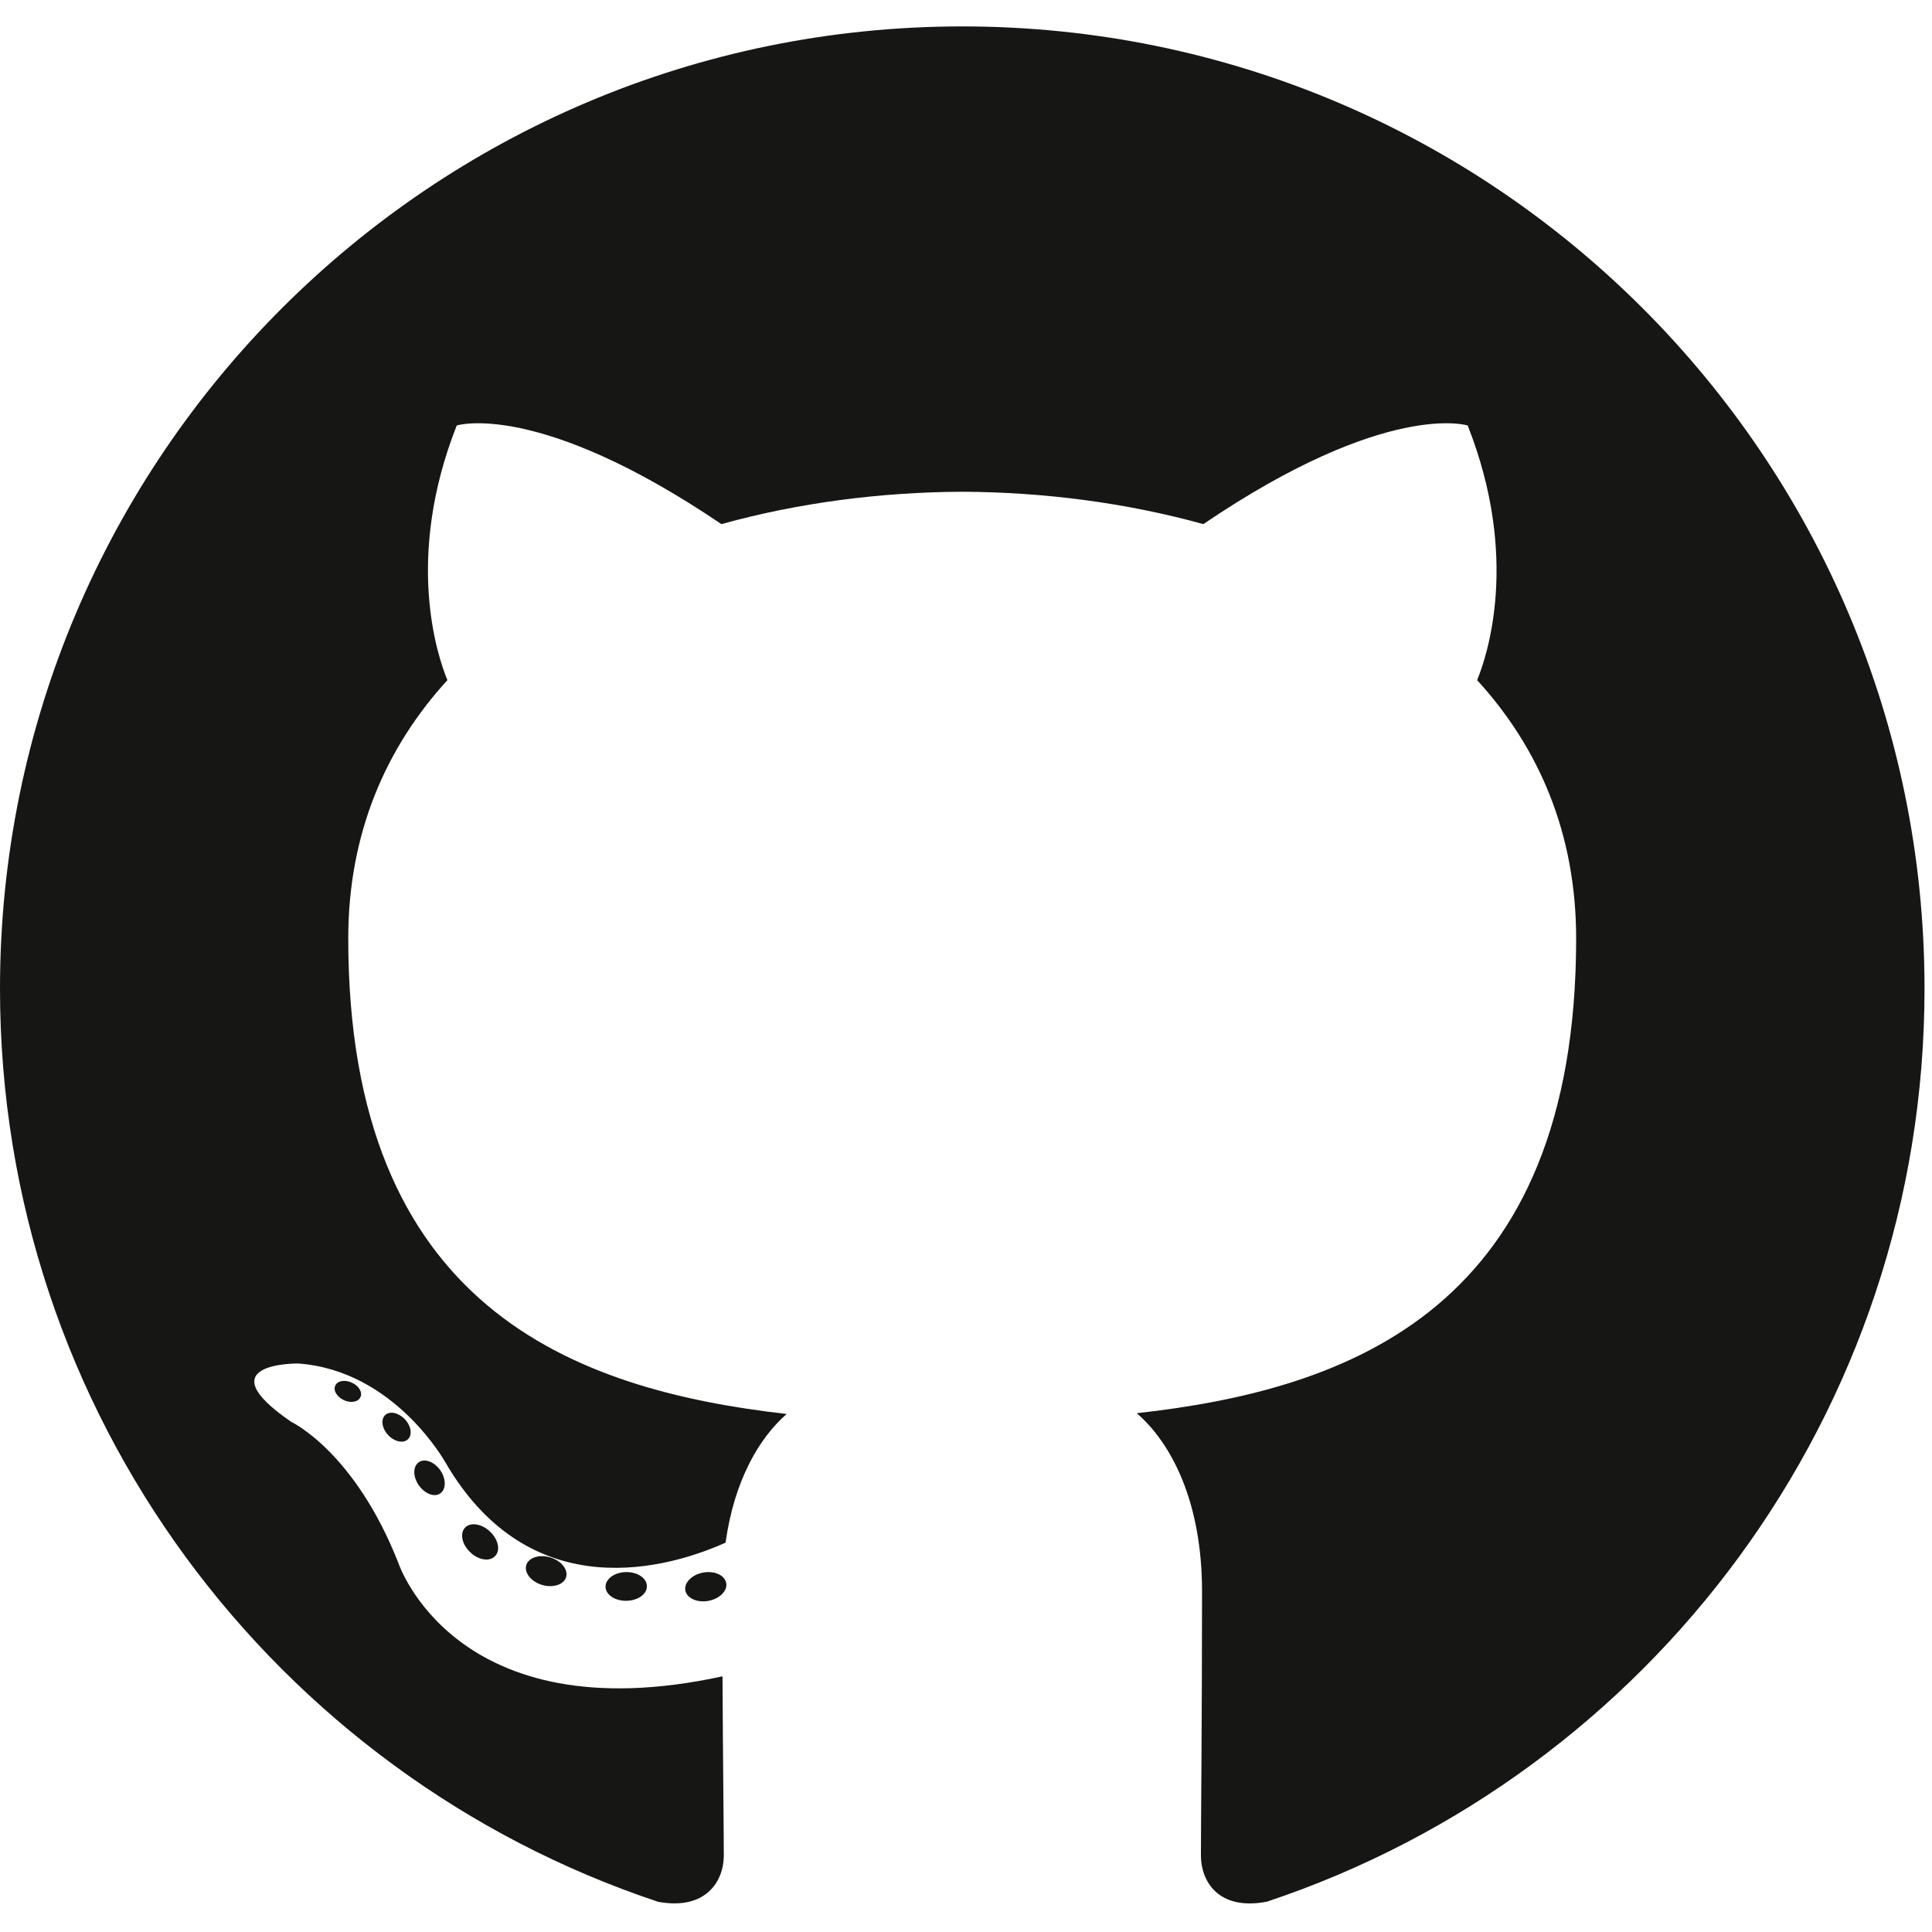
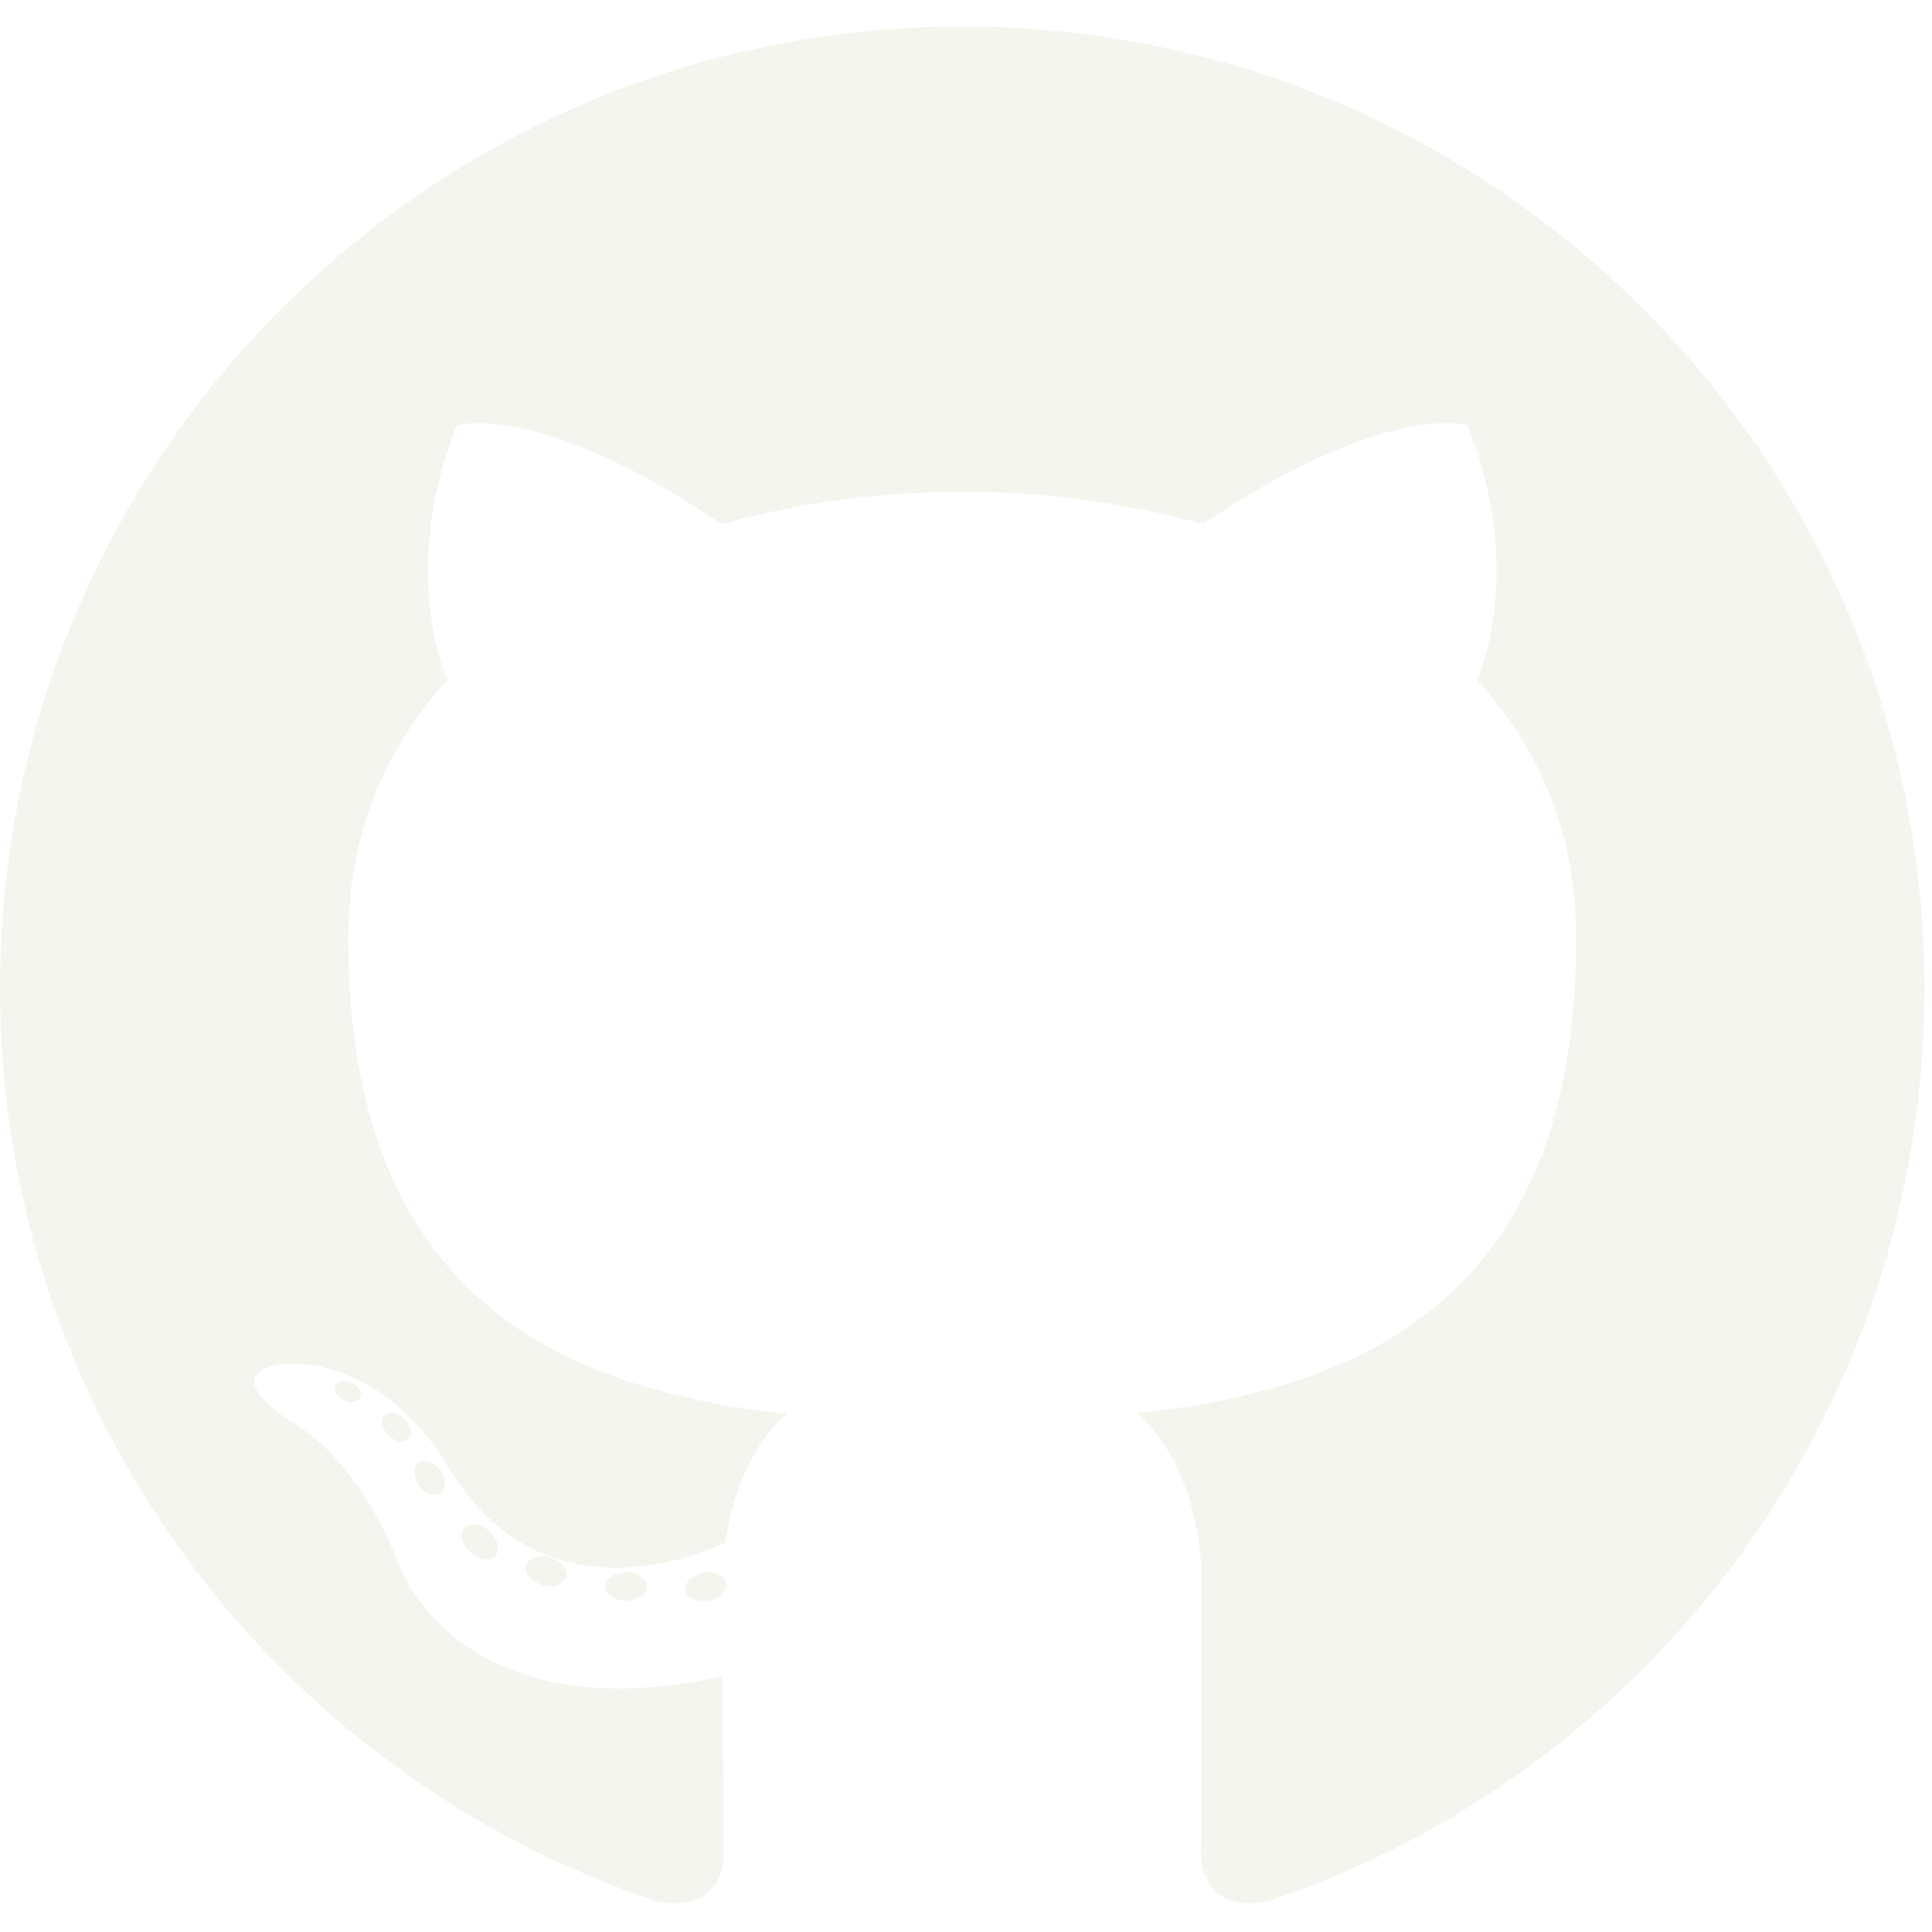
- <svg xmlns="http://www.w3.org/2000/svg" width="800px" height="800px" viewBox="0 -3.5 256 256" preserveAspectRatio="xMinYMin meet">
-   <g fill="#161614">
-     <path d="M127.505 0C57.095 0 0 57.085 0 127.505c0 56.336 36.534 104.13 87.196 120.99 6.372 1.18 8.712-2.766 8.712-6.134 0-3.04-.119-13.085-.173-23.739-35.473 7.713-42.958-15.044-42.958-15.044-5.8-14.738-14.157-18.656-14.157-18.656-11.568-7.914.872-7.752.872-7.752 12.804.9 19.546 13.14 19.546 13.14 11.372 19.493 29.828 13.857 37.104 10.6 1.144-8.242 4.449-13.866 8.095-17.05-28.32-3.225-58.092-14.158-58.092-63.014 0-13.92 4.981-25.295 13.138-34.224-1.324-3.212-5.688-16.18 1.235-33.743 0 0 10.707-3.427 35.073 13.07 10.17-2.826 21.078-4.242 31.914-4.29 10.836.048 21.752 1.464 31.942 4.29 24.337-16.497 35.029-13.07 35.029-13.07 6.94 17.563 2.574 30.531 1.25 33.743 8.175 8.929 13.122 20.303 13.122 34.224 0 48.972-29.828 59.756-58.22 62.912 4.573 3.957 8.648 11.717 8.648 23.612 0 17.06-.148 30.791-.148 34.991 0 3.393 2.295 7.369 8.759 6.117 50.634-16.879 87.122-64.656 87.122-120.973C255.009 57.085 197.922 0 127.505 0" />
-     <path d="M47.755 181.634c-.28.633-1.278.823-2.185.389-.925-.416-1.445-1.28-1.145-1.916.275-.652 1.273-.834 2.196-.396.927.415 1.455 1.287 1.134 1.923M54.027 187.23c-.608.564-1.797.302-2.604-.589-.834-.889-.99-2.077-.373-2.65.627-.563 1.78-.3 2.616.59.834.899.996 2.08.36 2.65M58.33 194.39c-.782.543-2.06.034-2.849-1.1-.781-1.133-.781-2.493.017-3.038.792-.545 2.05-.055 2.85 1.07.78 1.153.78 2.513-.019 3.069M65.606 202.683c-.699.77-2.187.564-3.277-.488-1.114-1.028-1.425-2.487-.724-3.258.707-.772 2.204-.555 3.302.488 1.107 1.026 1.445 2.496.7 3.258M75.01 205.483c-.307.998-1.741 1.452-3.185 1.028-1.442-.437-2.386-1.607-2.095-2.616.3-1.005 1.74-1.478 3.195-1.024 1.44.435 2.386 1.596 2.086 2.612M85.714 206.67c.036 1.052-1.189 1.924-2.705 1.943-1.525.033-2.758-.818-2.774-1.852 0-1.062 1.197-1.926 2.721-1.951 1.516-.03 2.758.815 2.758 1.86M96.228 206.267c.182 1.026-.872 2.08-2.377 2.36-1.48.27-2.85-.363-3.039-1.38-.184-1.052.89-2.105 2.367-2.378 1.508-.262 2.857.355 3.049 1.398" />
+ <svg xmlns="http://www.w3.org/2000/svg" width="800px" height="800px" viewBox="0 -3.5 256 256" preserveAspectRatio="xMinYMin meet" fill="#f7f7f7">
+   <g id="SVGRepo_bgCarrier" stroke-width="0" />
+   <g id="SVGRepo_tracerCarrier" stroke-linecap="round" stroke-linejoin="round" />
+   <g id="SVGRepo_iconCarrier">
+     <g fill="#f5f5f0">
+       <path d="M127.505 0C57.095 0 0 57.085 0 127.505c0 56.336 36.534 104.13 87.196 120.99 6.372 1.18 8.712-2.766 8.712-6.134 0-3.04-.119-13.085-.173-23.739-35.473 7.713-42.958-15.044-42.958-15.044-5.8-14.738-14.157-18.656-14.157-18.656-11.568-7.914.872-7.752.872-7.752 12.804.9 19.546 13.14 19.546 13.14 11.372 19.493 29.828 13.857 37.104 10.6 1.144-8.242 4.449-13.866 8.095-17.05-28.32-3.225-58.092-14.158-58.092-63.014 0-13.92 4.981-25.295 13.138-34.224-1.324-3.212-5.688-16.18 1.235-33.743 0 0 10.707-3.427 35.073 13.07 10.17-2.826 21.078-4.242 31.914-4.29 10.836.048 21.752 1.464 31.942 4.29 24.337-16.497 35.029-13.07 35.029-13.07 6.94 17.563 2.574 30.531 1.25 33.743 8.175 8.929 13.122 20.303 13.122 34.224 0 48.972-29.828 59.756-58.22 62.912 4.573 3.957 8.648 11.717 8.648 23.612 0 17.06-.148 30.791-.148 34.991 0 3.393 2.295 7.369 8.759 6.117 50.634-16.879 87.122-64.656 87.122-120.973C255.009 57.085 197.922 0 127.505 0" />
+       <path d="M47.755 181.634c-.28.633-1.278.823-2.185.389-.925-.416-1.445-1.28-1.145-1.916.275-.652 1.273-.834 2.196-.396.927.415 1.455 1.287 1.134 1.923M54.027 187.23c-.608.564-1.797.302-2.604-.589-.834-.889-.99-2.077-.373-2.65.627-.563 1.78-.3 2.616.59.834.899.996 2.08.36 2.65M58.33 194.39c-.782.543-2.06.034-2.849-1.1-.781-1.133-.781-2.493.017-3.038.792-.545 2.05-.055 2.85 1.07.78 1.153.78 2.513-.019 3.069M65.606 202.683c-.699.77-2.187.564-3.277-.488-1.114-1.028-1.425-2.487-.724-3.258.707-.772 2.204-.555 3.302.488 1.107 1.026 1.445 2.496.7 3.258M75.01 205.483c-.307.998-1.741 1.452-3.185 1.028-1.442-.437-2.386-1.607-2.095-2.616.3-1.005 1.74-1.478 3.195-1.024 1.44.435 2.386 1.596 2.086 2.612M85.714 206.67c.036 1.052-1.189 1.924-2.705 1.943-1.525.033-2.758-.818-2.774-1.852 0-1.062 1.197-1.926 2.721-1.951 1.516-.03 2.758.815 2.758 1.86M96.228 206.267c.182 1.026-.872 2.08-2.377 2.36-1.48.27-2.85-.363-3.039-1.38-.184-1.052.89-2.105 2.367-2.378 1.508-.262 2.857.355 3.049 1.398" />
+     </g>
  </g>
</svg>
